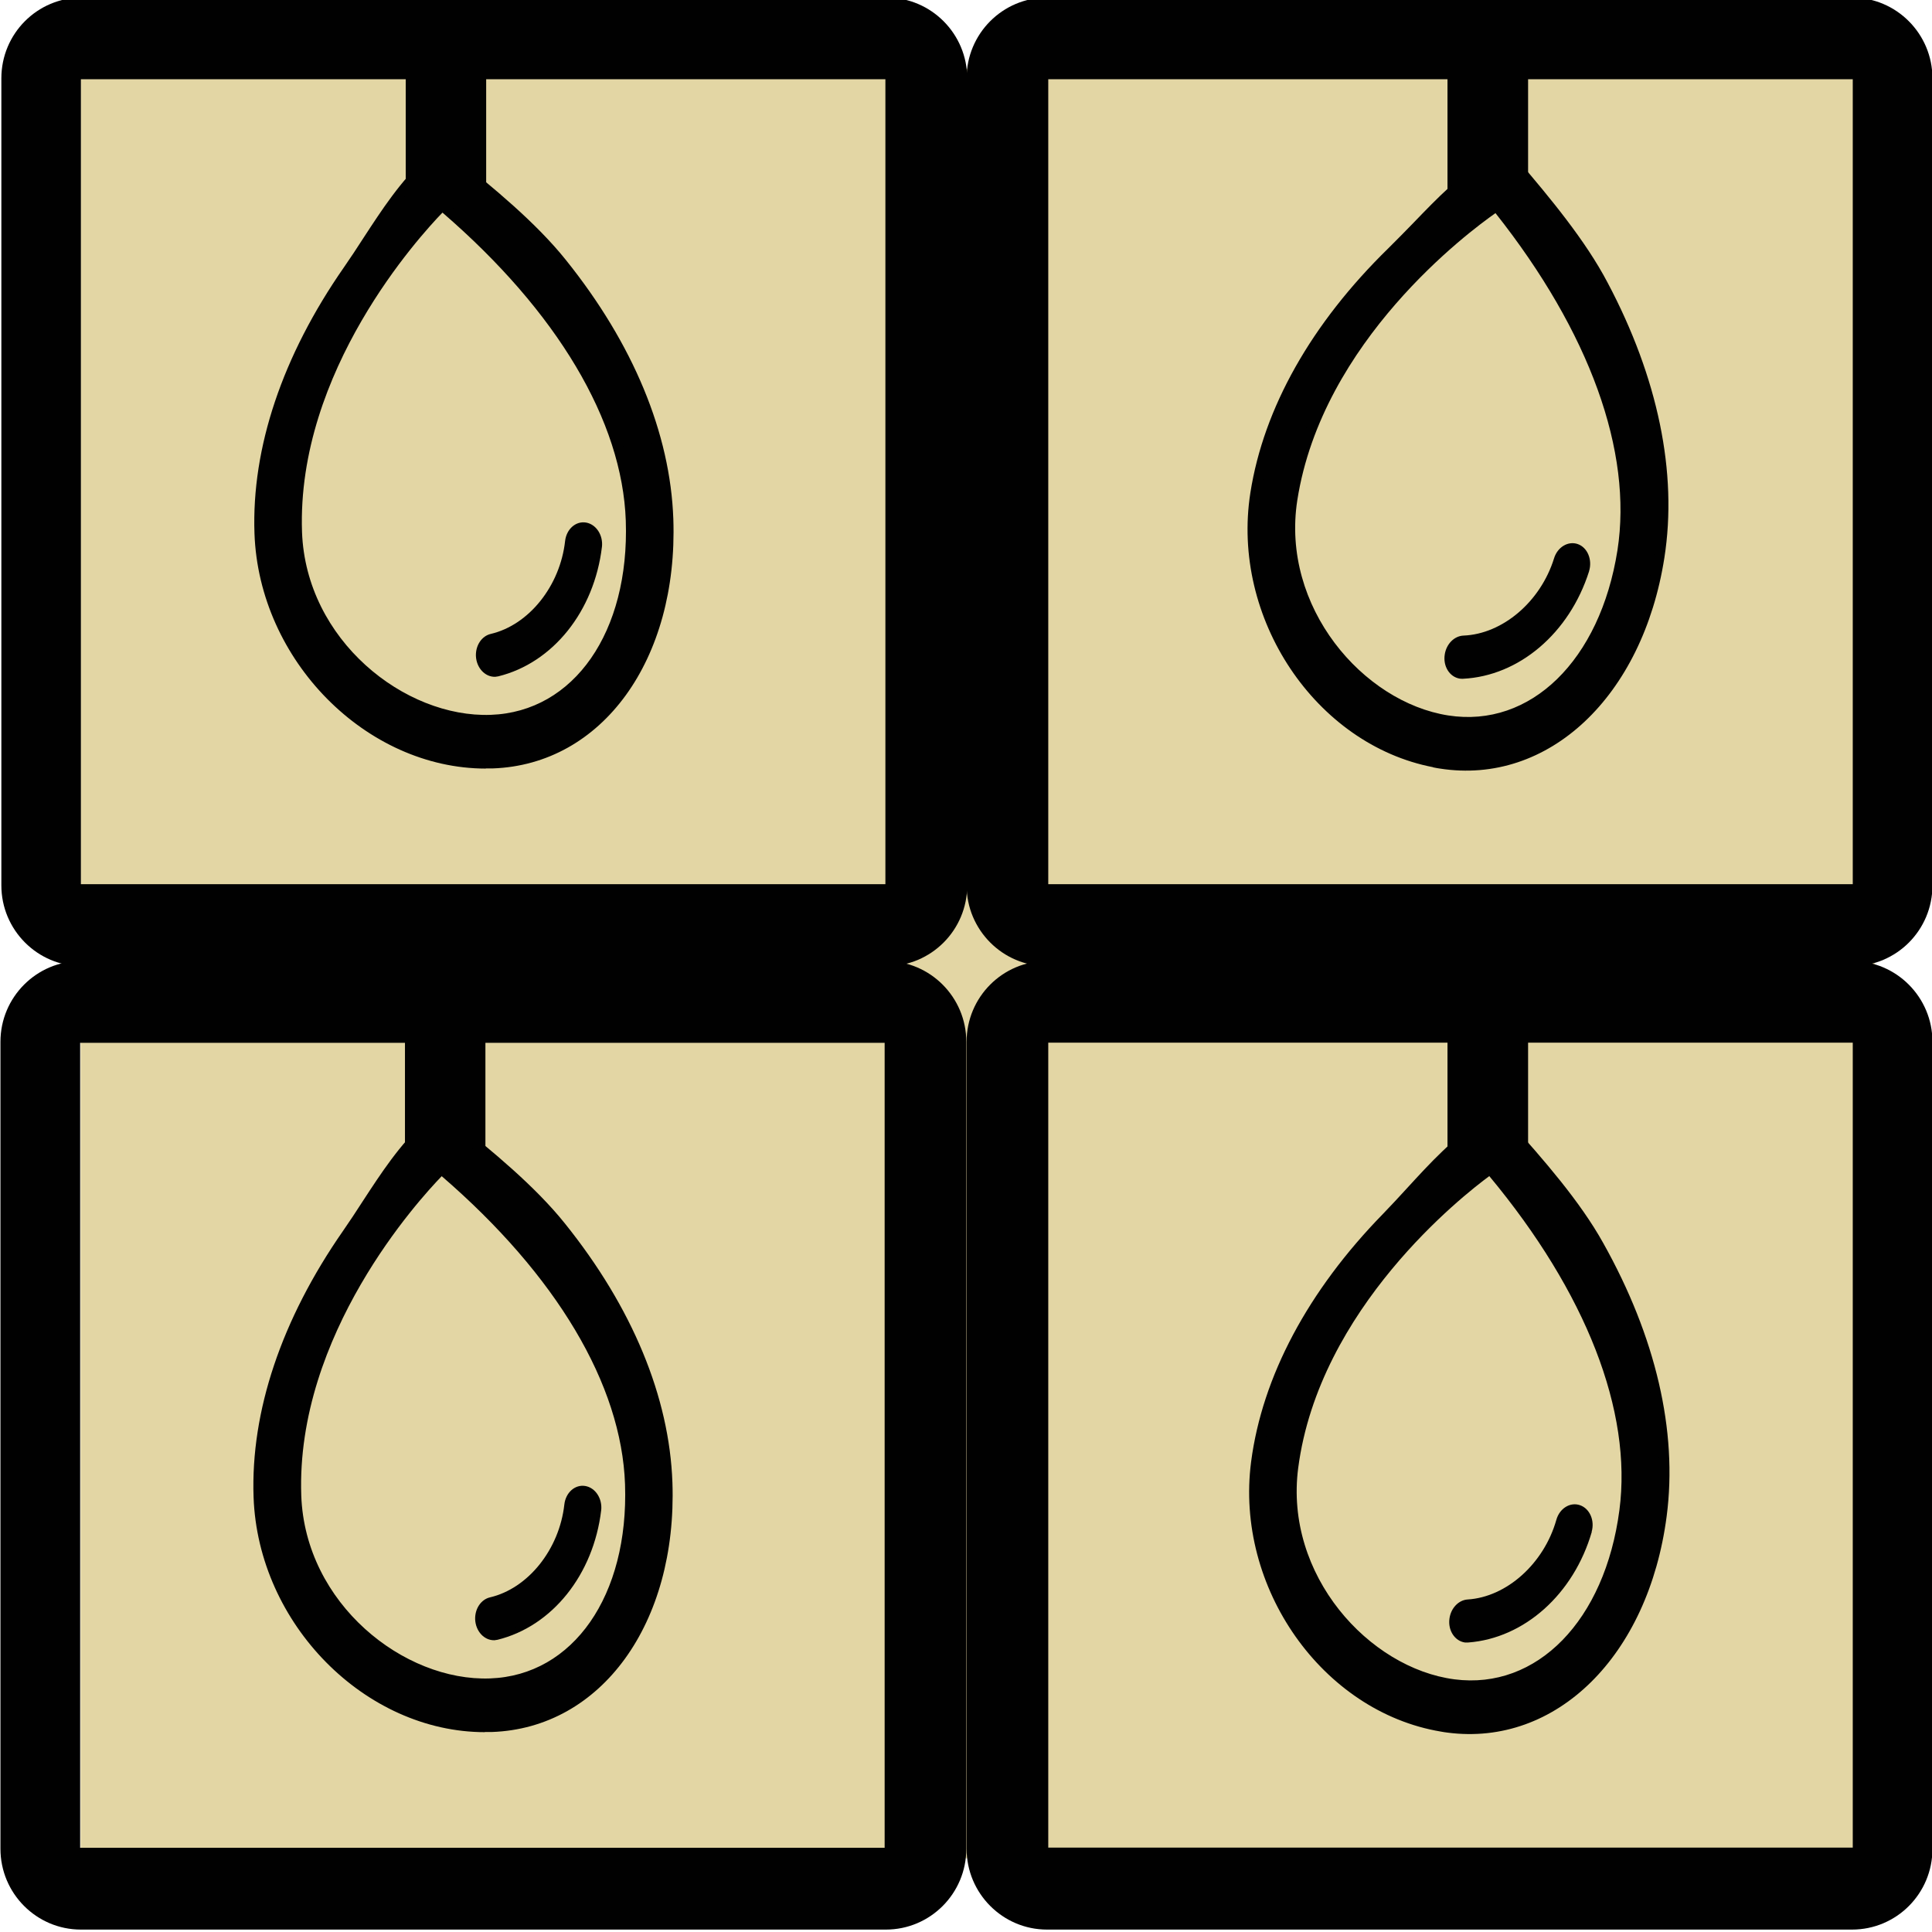
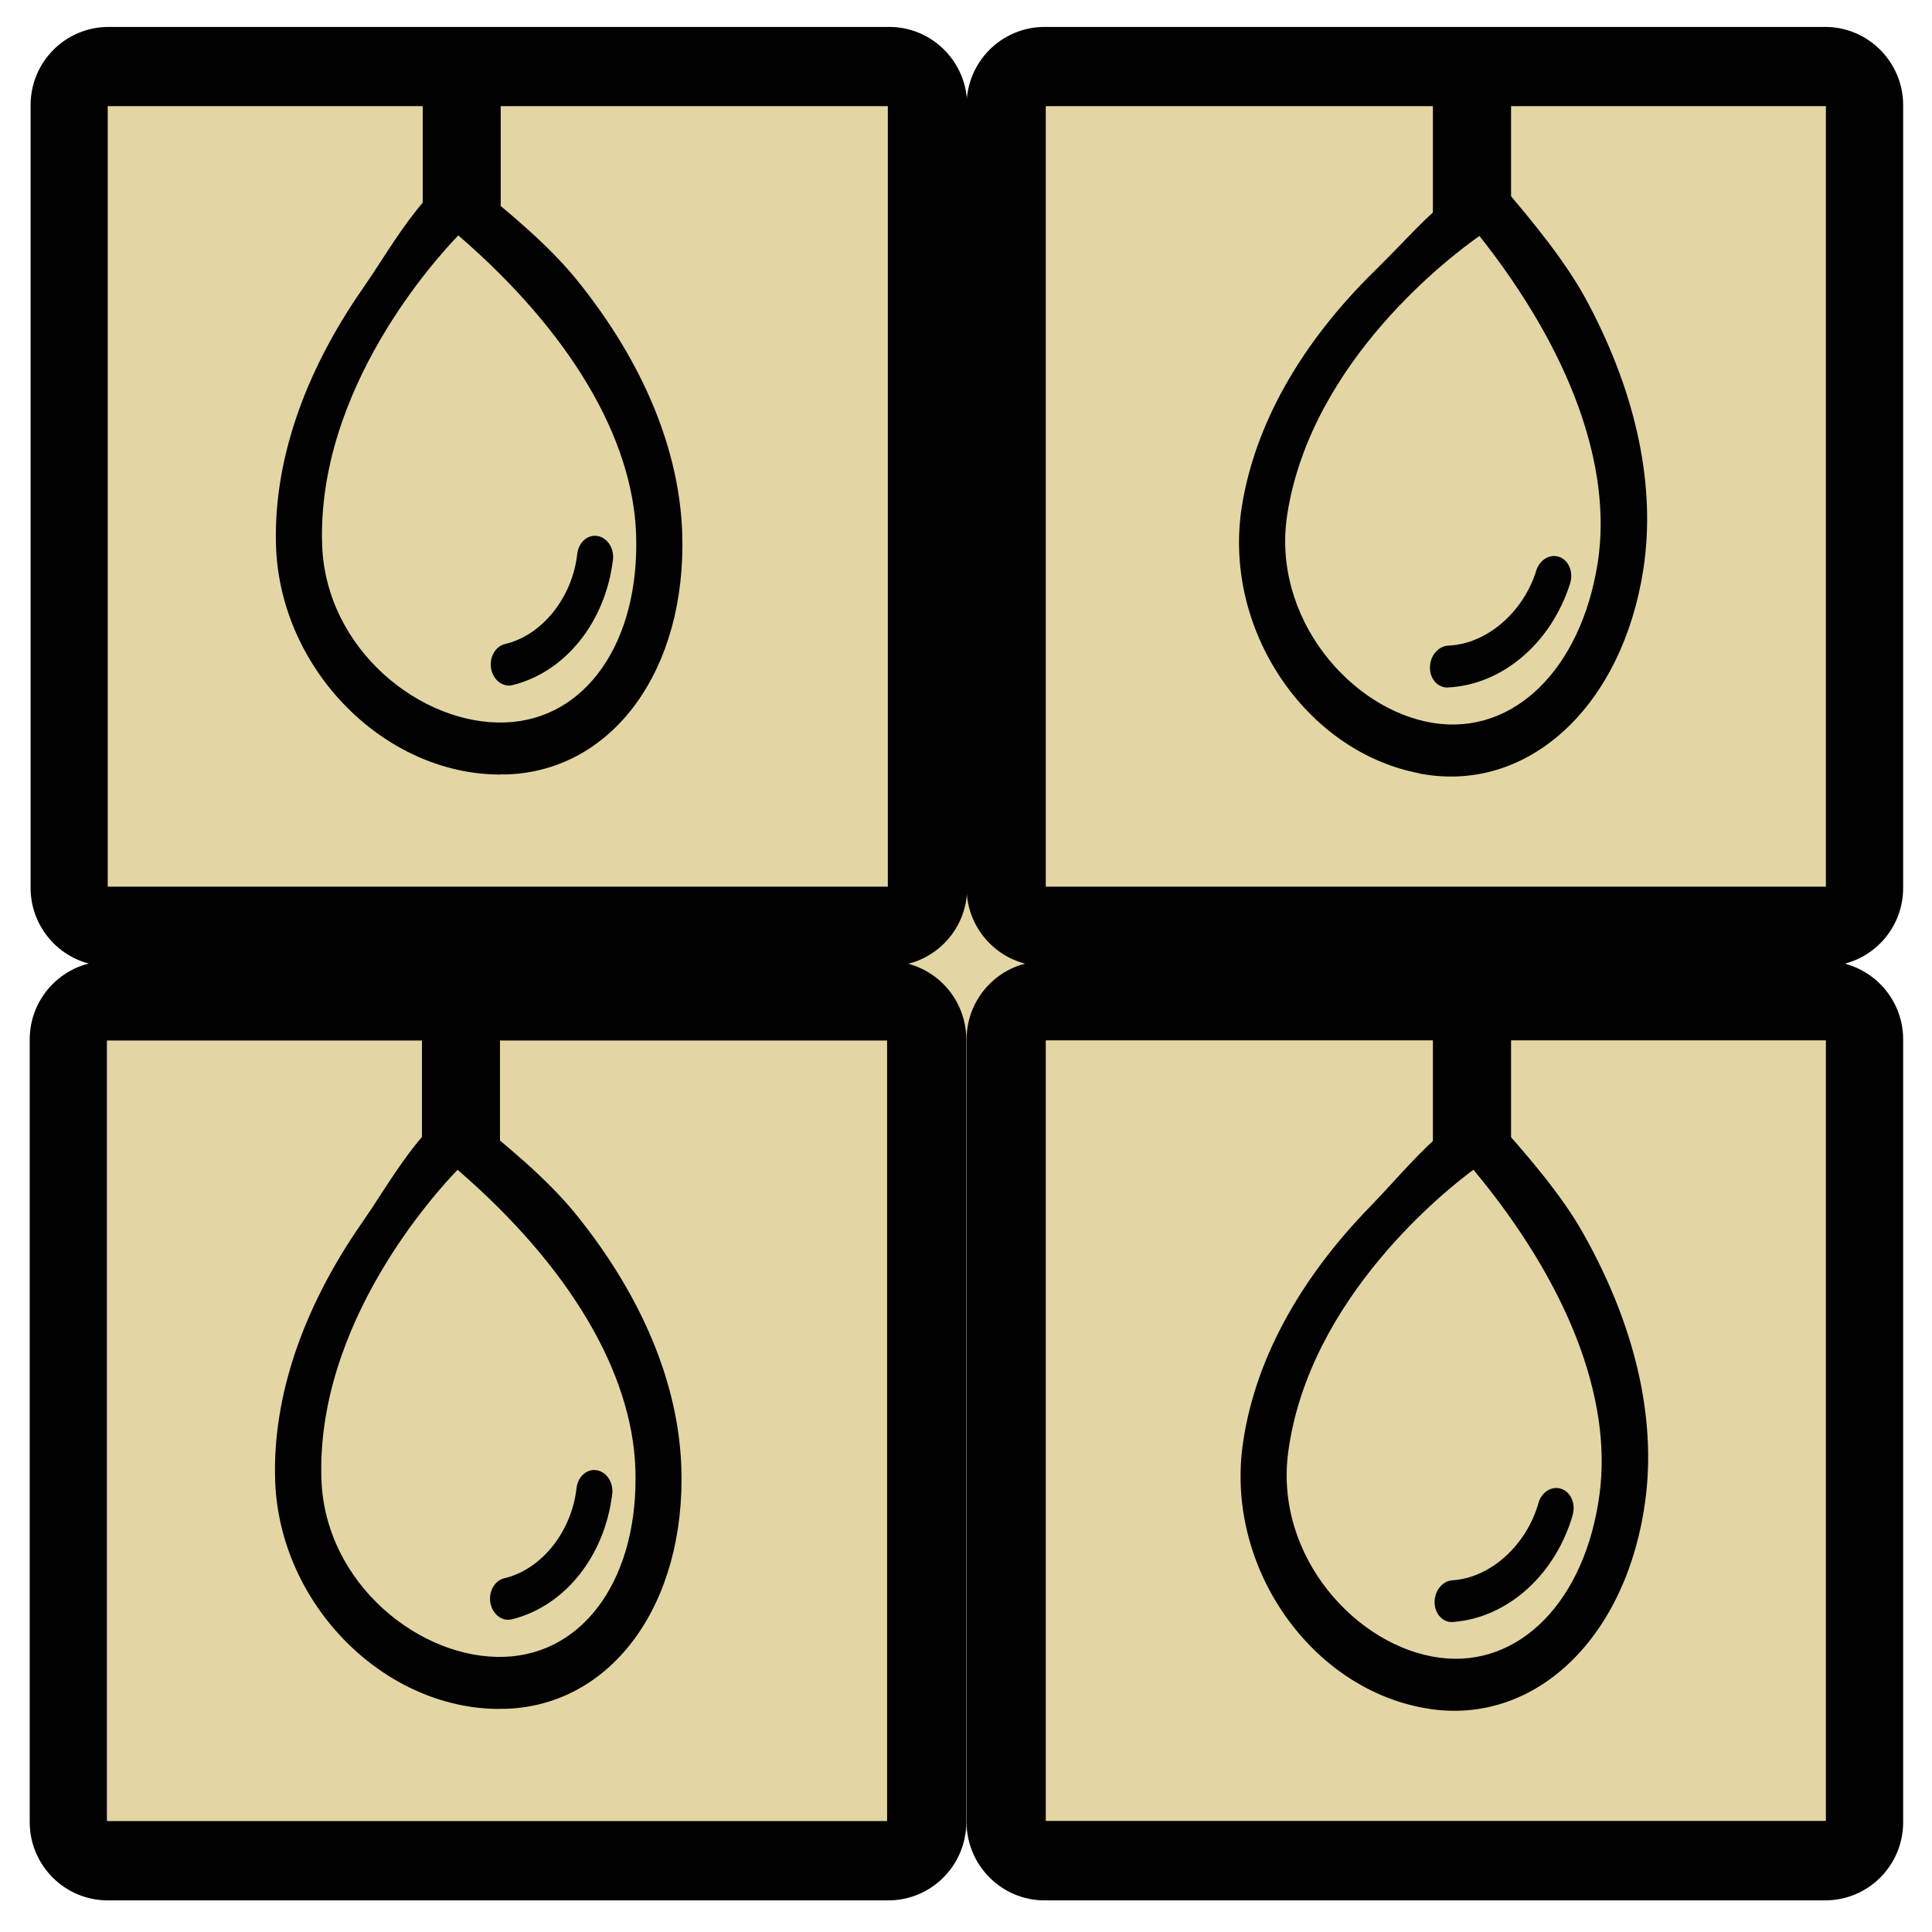
- <svg xmlns="http://www.w3.org/2000/svg" id="Layer_1" version="1.1" viewBox="0 0 128 128">
+ <svg xmlns="http://www.w3.org/2000/svg" id="Layer_1" version="1.1" viewBox="-2 -2 132 132">
  <defs>
    <style>
      .st0 {
        fill: #010101;
      }

      .st1 {
        fill: #e3d6a4;
      }
    </style>
  </defs>
  <rect class="st1" x="5.34" y="4.55" width="118.86" height="118.57" />
  <g>
    <path class="st0" d="M58.69,63.67H5.36C2.42,63.67.03,66.07.03,69.02v53.47c0,2.95,2.39,5.35,5.33,5.35h53.33c2.94,0,5.33-2.39,5.33-5.35v-53.47c0-2.95-2.39-5.35-5.33-5.35ZM58.62,122.42H5.31v-53.33h53.3v53.33Z" />
    <polyline class="st0" points="26.83 68.89 26.83 75.81 32.16 76.91 32.16 68.89 32.16 76.91 32.16 68.89 26.83 68.89 32.16 68.89" />
    <g>
      <path class="st0" d="M37.16,81.26c-1.99-2.49-4.91-4.87-7.32-6.79-.44-.33-1-.31-1.41.05-2.26,2.08-3.61,4.62-5.42,7.23-4.03,5.79-6.05,11.81-5.86,17.43.3,8.69,7.95,15.48,15.43,15.22s11.94-7.47,11.63-16.17c-.2-5.62-2.63-11.48-7.06-16.98ZM32.48,111.54c-6.11.2-12.61-5.34-12.87-12.45-.36-10.24,7.17-19.23,9.63-21.64,2.62,2.24,12.15,10.63,12.51,20.87.24,7.11-3.16,13-9.27,13.22ZM39.83,100.06c-.51,4.27-3.25,7.69-6.87,8.58-.07.01-.14.02-.2.03-.68.02-1.25-.6-1.28-1.39-.02-.7.39-1.31.98-1.45,2.53-.59,4.6-3.18,4.93-6.16.09-.78.7-1.33,1.38-1.22.67.11,1.15.83,1.06,1.62h0Z" />
      <path class="st0" d="M32.13,114.76c-7.93,0-15.03-7.16-15.33-15.57-.2-5.68,1.85-11.78,5.92-17.63.45-.65.88-1.3,1.29-1.94,1.26-1.93,2.45-3.76,4.17-5.35.55-.48,1.29-.5,1.86-.07,2.54,2.03,5.41,4.39,7.38,6.85h0c4.47,5.56,6.93,11.5,7.13,17.18.32,9.32-4.71,16.27-11.97,16.52-.15,0-.3,0-.46,0ZM29.16,74.58c-.18,0-.36.07-.51.2-1.66,1.52-2.82,3.31-4.06,5.21-.42.64-.85,1.3-1.3,1.96-3.99,5.73-5.99,11.68-5.8,17.22.25,7.27,6.78,15.18,15.07,14.89,6.86-.24,11.61-6.89,11.3-15.81-.19-5.53-2.61-11.33-6.98-16.77h0c-1.92-2.4-4.76-4.74-7.26-6.74-.14-.11-.3-.16-.46-.16ZM32.16,111.89c-5.94,0-12.63-5.36-12.9-12.79-.41-11.81,9.32-21.49,9.73-21.9l.23-.22.24.21c7.91,6.74,12.39,14.24,12.63,21.12.26,7.78-3.69,13.36-9.61,13.58h0c-.11,0-.22,0-.33,0ZM29.26,77.93c-1.5,1.55-9.67,10.48-9.3,21.16.26,7.16,6.8,12.32,12.51,12.11h0c5.51-.2,9.19-5.49,8.94-12.86-.23-6.61-4.54-13.85-12.14-20.41ZM38.59,98.78c-.2,0-.35.08-.46.16-.22.17-.37.45-.41.77-.34,3.12-2.53,5.84-5.2,6.46-.42.1-.73.57-.71,1.1.02.59.42,1.05.9,1.05.05,0,.11,0,.17-.02,3.46-.84,6.11-4.17,6.6-8.28.07-.6-.28-1.15-.77-1.23-.04,0-.08,0-.12,0Z" />
    </g>
  </g>
  <g>
    <path class="st0" d="M64.04,69.02v53.47c0,2.95,2.39,5.35,5.33,5.35h53.33c2.95,0,5.33-2.39,5.33-5.35v-53.47c0-2.95-2.39-5.35-5.33-5.35h-53.33c-2.94,0-5.33,2.39-5.33,5.35ZM69.45,69.08h53.3v53.33h-53.3v-53.33Z" />
    <polyline class="st0" points="95.9 68.89 101.24 68.89 95.9 68.89 95.9 76.91 95.9 68.89 95.9 76.91 101.24 75.81 101.24 68.89" />
    <g>
      <path class="st0" d="M105.91,82.5c-1.55-2.78-4.04-5.61-6.1-7.9-.38-.4-.93-.47-1.4-.18-2.57,1.68-4.32,3.96-6.53,6.24-4.93,5.05-7.91,10.65-8.65,16.22-1.13,8.62,5.3,16.58,12.71,17.56,7.41.97,13-5.4,14.13-14.03.73-5.57-.71-11.75-4.17-17.91ZM96.32,111.6c-6.06-.8-11.56-7.34-10.64-14.4,1.33-10.16,10.23-17.78,13.06-19.76,2.22,2.64,10.24,12.48,8.91,22.64-.93,7.05-5.26,12.3-11.32,11.51ZM105.46,101.49c-1.2,4.13-4.47,7.05-8.19,7.33-.07,0-.14,0-.21,0-.67-.09-1.14-.8-1.03-1.58.09-.69.6-1.23,1.2-1.27,2.59-.16,5.06-2.38,5.88-5.27.21-.76.91-1.2,1.56-.98.65.22,1,1.01.78,1.77h0Z" />
      <path class="st0" d="M95.45,114.72c-7.82-1.31-13.65-9.53-12.56-17.88.74-5.64,3.76-11.32,8.74-16.42.55-.57,1.08-1.14,1.59-1.7,1.56-1.7,3.03-3.3,5-4.59.62-.38,1.35-.28,1.84.24,2.17,2.42,4.62,5.22,6.15,7.97h0c3.49,6.22,4.95,12.48,4.21,18.12-1.21,9.25-7.32,15.27-14.52,14.33-.15-.02-.3-.04-.45-.07ZM99.13,74.6c-.18-.03-.36,0-.53.11-1.88,1.23-3.33,2.8-4.86,4.47-.52.57-1.05,1.14-1.61,1.72-4.87,5-7.83,10.54-8.55,16.03-.95,7.21,4.19,16.09,12.41,17.17,6.8.89,12.59-4.88,13.75-13.73.72-5.49-.71-11.61-4.12-17.69h0c-1.5-2.69-3.91-5.46-6.06-7.84-.12-.13-.27-.21-.43-.23ZM95.95,111.9c-5.86-.98-11.58-7.37-10.62-14.74,1.54-11.71,12.73-19.66,13.2-20l.26-.18.2.24c6.69,7.95,9.88,16.09,8.98,22.91-1.02,7.72-5.83,12.57-11.71,11.81h0c-.11-.01-.21-.03-.32-.05ZM98.67,77.92c-1.74,1.28-11.27,8.74-12.66,19.33-.93,7.11,4.69,13.27,10.35,14.01h0c5.47.71,9.97-3.9,10.93-11.21.86-6.56-2.2-14.41-8.62-22.13ZM104.45,100.02c-.2-.03-.36.02-.48.08-.25.13-.44.38-.53.69-.85,3.02-3.46,5.35-6.19,5.52-.43.03-.81.44-.88.97-.08.58.24,1.11.71,1.19.05,0,.11.01.17,0,3.55-.26,6.72-3.11,7.87-7.08.16-.58-.09-1.18-.56-1.35-.04-.01-.08-.02-.11-.03Z" />
    </g>
  </g>
  <g>
    <path class="st0" d="M64.04,5.19v53.47c0,2.95,2.39,5.35,5.33,5.35h53.33c2.95,0,5.33-2.39,5.33-5.35V5.19c0-2.95-2.39-5.35-5.33-5.35h-53.33c-2.94,0-5.33,2.39-5.33,5.35ZM69.45,5.25h53.3v53.33h-53.3V5.25Z" />
    <polyline class="st0" points="95.9 5.06 101.24 5.06 95.9 5.06 95.9 13.08 95.9 5.06 95.9 13.08 101.24 11.97 101.24 5.06" />
    <g>
      <path class="st0" d="M106.2,18.88c-1.48-2.82-3.9-5.71-5.9-8.05-.37-.41-.92-.49-1.4-.22-2.61,1.62-4.42,3.85-6.68,6.08-5.05,4.93-8.17,10.45-9.04,16.01-1.34,8.59,4.89,16.71,12.28,17.86,7.39,1.16,13.13-5.08,14.47-13.68.87-5.55-.42-11.77-3.73-18ZM95.89,47.74c-6.04-.95-11.38-7.62-10.29-14.65,1.58-10.12,10.67-17.53,13.54-19.43,2.15,2.69,9.93,12.73,8.35,22.86-1.11,7.03-5.56,12.17-11.6,11.23ZM105.28,37.85c-1.3,4.1-4.64,6.94-8.36,7.12-.07,0-.14,0-.21-.01-.67-.11-1.12-.82-.99-1.61.11-.69.63-1.21,1.23-1.24,2.6-.1,5.12-2.25,6.01-5.12.23-.75.94-1.17,1.58-.94.64.23.97,1.04.74,1.79h0Z" />
      <path class="st0" d="M94.95,50.83c-7.79-1.5-13.41-9.87-12.11-18.18.88-5.62,4.04-11.22,9.14-16.2.57-.56,1.11-1.12,1.64-1.66,1.6-1.66,3.11-3.23,5.11-4.46.63-.37,1.36-.25,1.83.28,2.11,2.47,4.49,5.33,5.95,8.12h0c3.34,6.3,4.64,12.6,3.76,18.22-1.44,9.21-7.69,15.09-14.87,13.97-.15-.02-.3-.05-.45-.08ZM99.61,10.81c-.18-.03-.36,0-.54.1-1.91,1.18-3.4,2.72-4.97,4.35-.53.55-1.08,1.12-1.65,1.68-5,4.87-8.09,10.34-8.94,15.81-1.12,7.18,3.79,16.18,11.99,17.47,6.78,1.06,12.7-4.57,14.08-13.39.86-5.47-.42-11.62-3.69-17.79h0c-1.43-2.72-3.78-5.55-5.86-7.99-.12-.13-.27-.21-.42-.24ZM95.52,48.02c-5.83-1.12-11.39-7.65-10.25-14.99,1.82-11.67,13.21-19.34,13.69-19.67l.26-.18.2.25c6.49,8.11,9.48,16.33,8.42,23.13-1.21,7.69-6.14,12.42-12,11.52h0c-.11-.02-.21-.04-.32-.06ZM99.08,14.12c-1.77,1.24-11.48,8.46-13.13,19.02-1.1,7.08,4.36,13.38,10,14.26h0c5.45.85,10.06-3.65,11.21-10.94,1.02-6.54-1.84-14.46-8.08-22.34ZM104.31,36.36c-.2-.04-.36.01-.48.07-.25.13-.45.37-.54.68-.93,3-3.59,5.26-6.32,5.36-.43.02-.82.42-.9.94-.09.58.21,1.11.68,1.2.05,0,.11.01.17.01,3.55-.18,6.79-2.94,8.04-6.88.18-.58-.06-1.19-.53-1.36-.04-.01-.08-.02-.11-.03Z" />
    </g>
  </g>
  <g>
    <path class="st0" d="M58.75-.16H5.42c-2.95,0-5.33,2.39-5.33,5.35v53.47c0,2.95,2.39,5.35,5.33,5.35h53.33c2.94,0,5.33-2.39,5.33-5.35V5.19c0-2.95-2.39-5.35-5.33-5.35ZM58.67,58.58H5.36V5.25h53.3v53.33Z" />
    <polyline class="st0" points="26.88 5.06 26.88 11.97 32.21 13.08 32.21 5.06 32.21 13.08 32.21 5.06 26.88 5.06 32.21 5.06" />
    <g>
      <path class="st0" d="M37.21,17.43c-1.99-2.49-4.91-4.87-7.32-6.79-.44-.33-1-.31-1.41.05-2.26,2.08-3.61,4.62-5.42,7.23-4.03,5.79-6.05,11.81-5.86,17.43.3,8.69,7.95,15.48,15.43,15.22,7.47-.26,11.94-7.47,11.63-16.17-.2-5.62-2.63-11.48-7.06-16.98ZM32.53,47.71c-6.11.2-12.61-5.34-12.87-12.45-.36-10.24,7.17-19.23,9.63-21.64,2.62,2.24,12.15,10.63,12.51,20.87.24,7.11-3.16,13-9.27,13.22ZM39.88,36.23c-.51,4.27-3.25,7.69-6.87,8.58-.07.01-.14.02-.2.03-.68.02-1.25-.6-1.28-1.39-.02-.7.39-1.31.98-1.45,2.53-.59,4.6-3.18,4.93-6.16.09-.78.7-1.33,1.38-1.22.67.11,1.15.83,1.06,1.62h0Z" />
      <path class="st0" d="M32.19,50.92c-7.93,0-15.03-7.16-15.33-15.57-.2-5.68,1.85-11.78,5.92-17.63.45-.65.88-1.3,1.29-1.94,1.26-1.93,2.45-3.76,4.17-5.35.55-.48,1.29-.5,1.86-.07,2.54,2.03,5.41,4.39,7.38,6.85h0c4.47,5.56,6.93,11.5,7.13,17.18.32,9.32-4.71,16.27-11.97,16.52-.15,0-.3,0-.46,0ZM29.21,10.75c-.18,0-.36.07-.51.2-1.66,1.52-2.82,3.31-4.06,5.21-.42.64-.85,1.3-1.3,1.96-3.99,5.73-5.99,11.68-5.8,17.22.25,7.27,6.78,15.18,15.07,14.89,6.86-.24,11.61-6.89,11.3-15.81-.19-5.53-2.61-11.33-6.98-16.77h0c-1.92-2.4-4.76-4.74-7.26-6.74-.14-.11-.3-.16-.46-.16ZM32.22,48.06c-5.94,0-12.63-5.36-12.9-12.79-.41-11.81,9.32-21.49,9.73-21.9l.23-.22.24.21c7.91,6.74,12.39,14.24,12.63,21.12.26,7.78-3.69,13.36-9.61,13.58h0c-.11,0-.22,0-.33,0ZM29.31,14.09c-1.5,1.55-9.67,10.48-9.3,21.16.26,7.16,6.8,12.32,12.51,12.11h0c5.51-.2,9.19-5.49,8.94-12.86-.23-6.61-4.54-13.85-12.14-20.41ZM38.64,34.94c-.2,0-.35.08-.46.16-.22.17-.37.45-.41.77-.34,3.12-2.53,5.84-5.2,6.46-.42.1-.73.57-.71,1.1.02.59.42,1.05.9,1.05.05,0,.11,0,.17-.02,3.46-.84,6.11-4.17,6.6-8.28.07-.6-.28-1.15-.77-1.23-.04,0-.08,0-.12,0Z" />
    </g>
  </g>
</svg>
